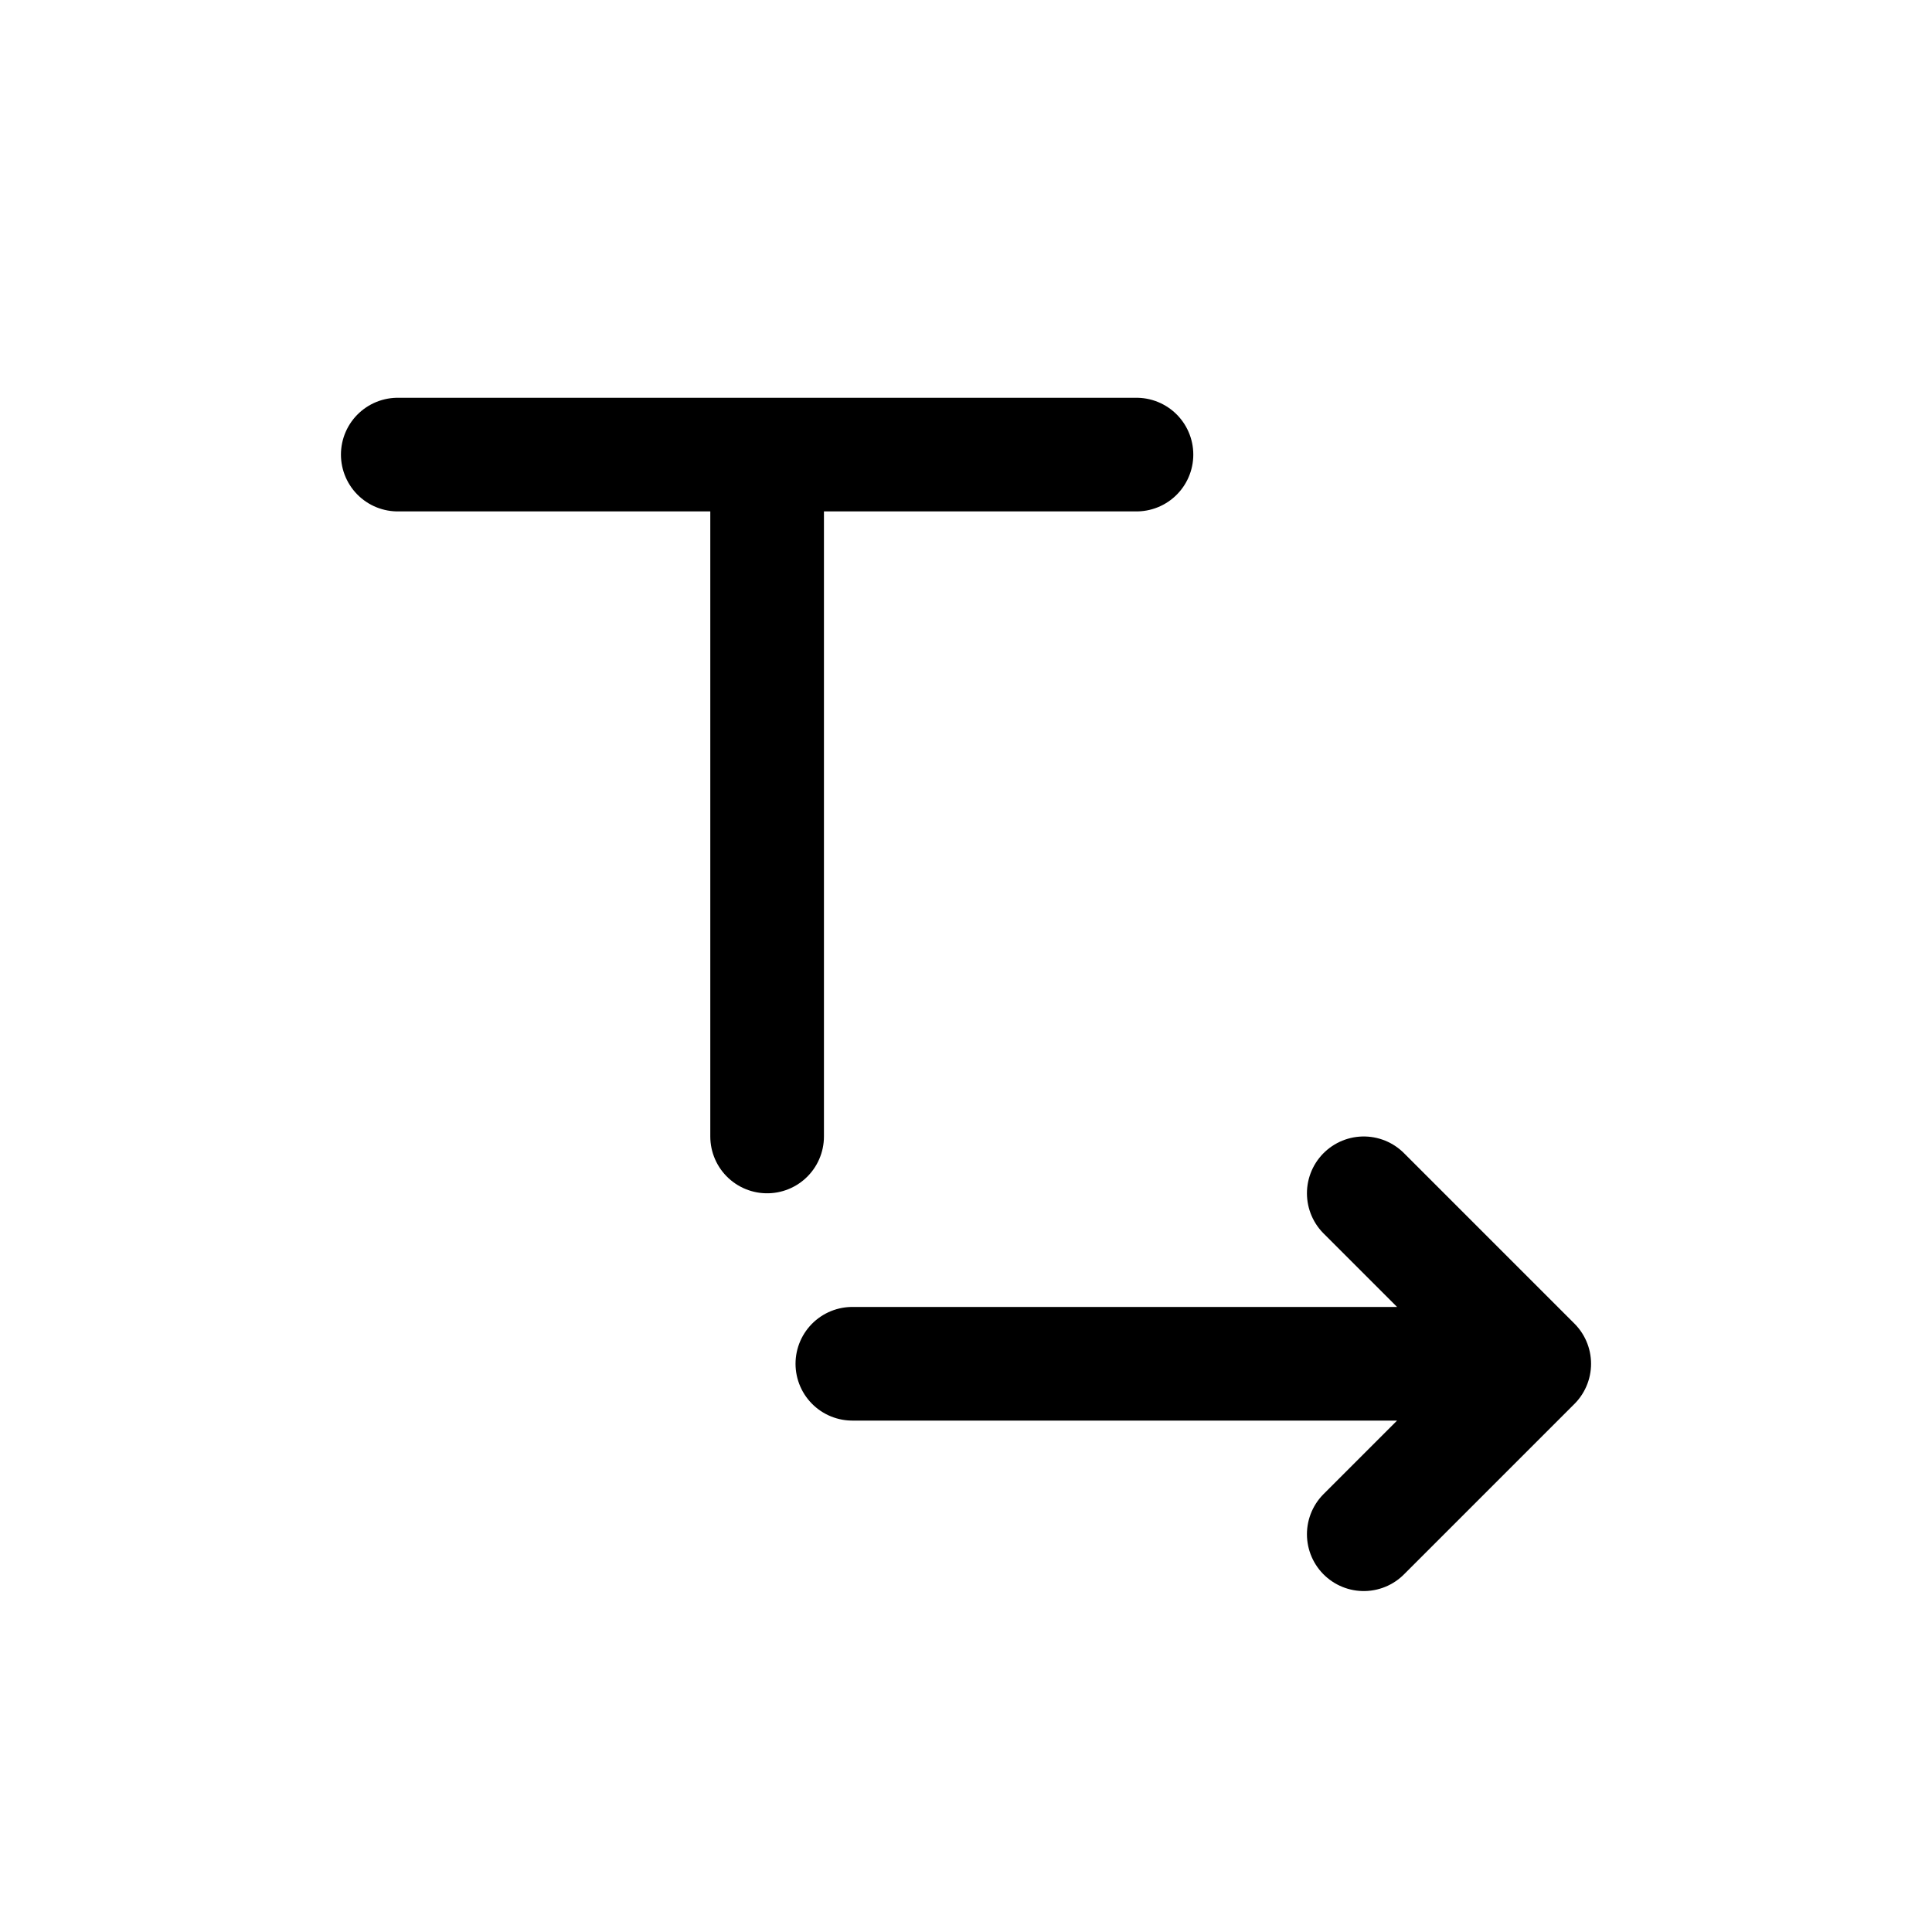
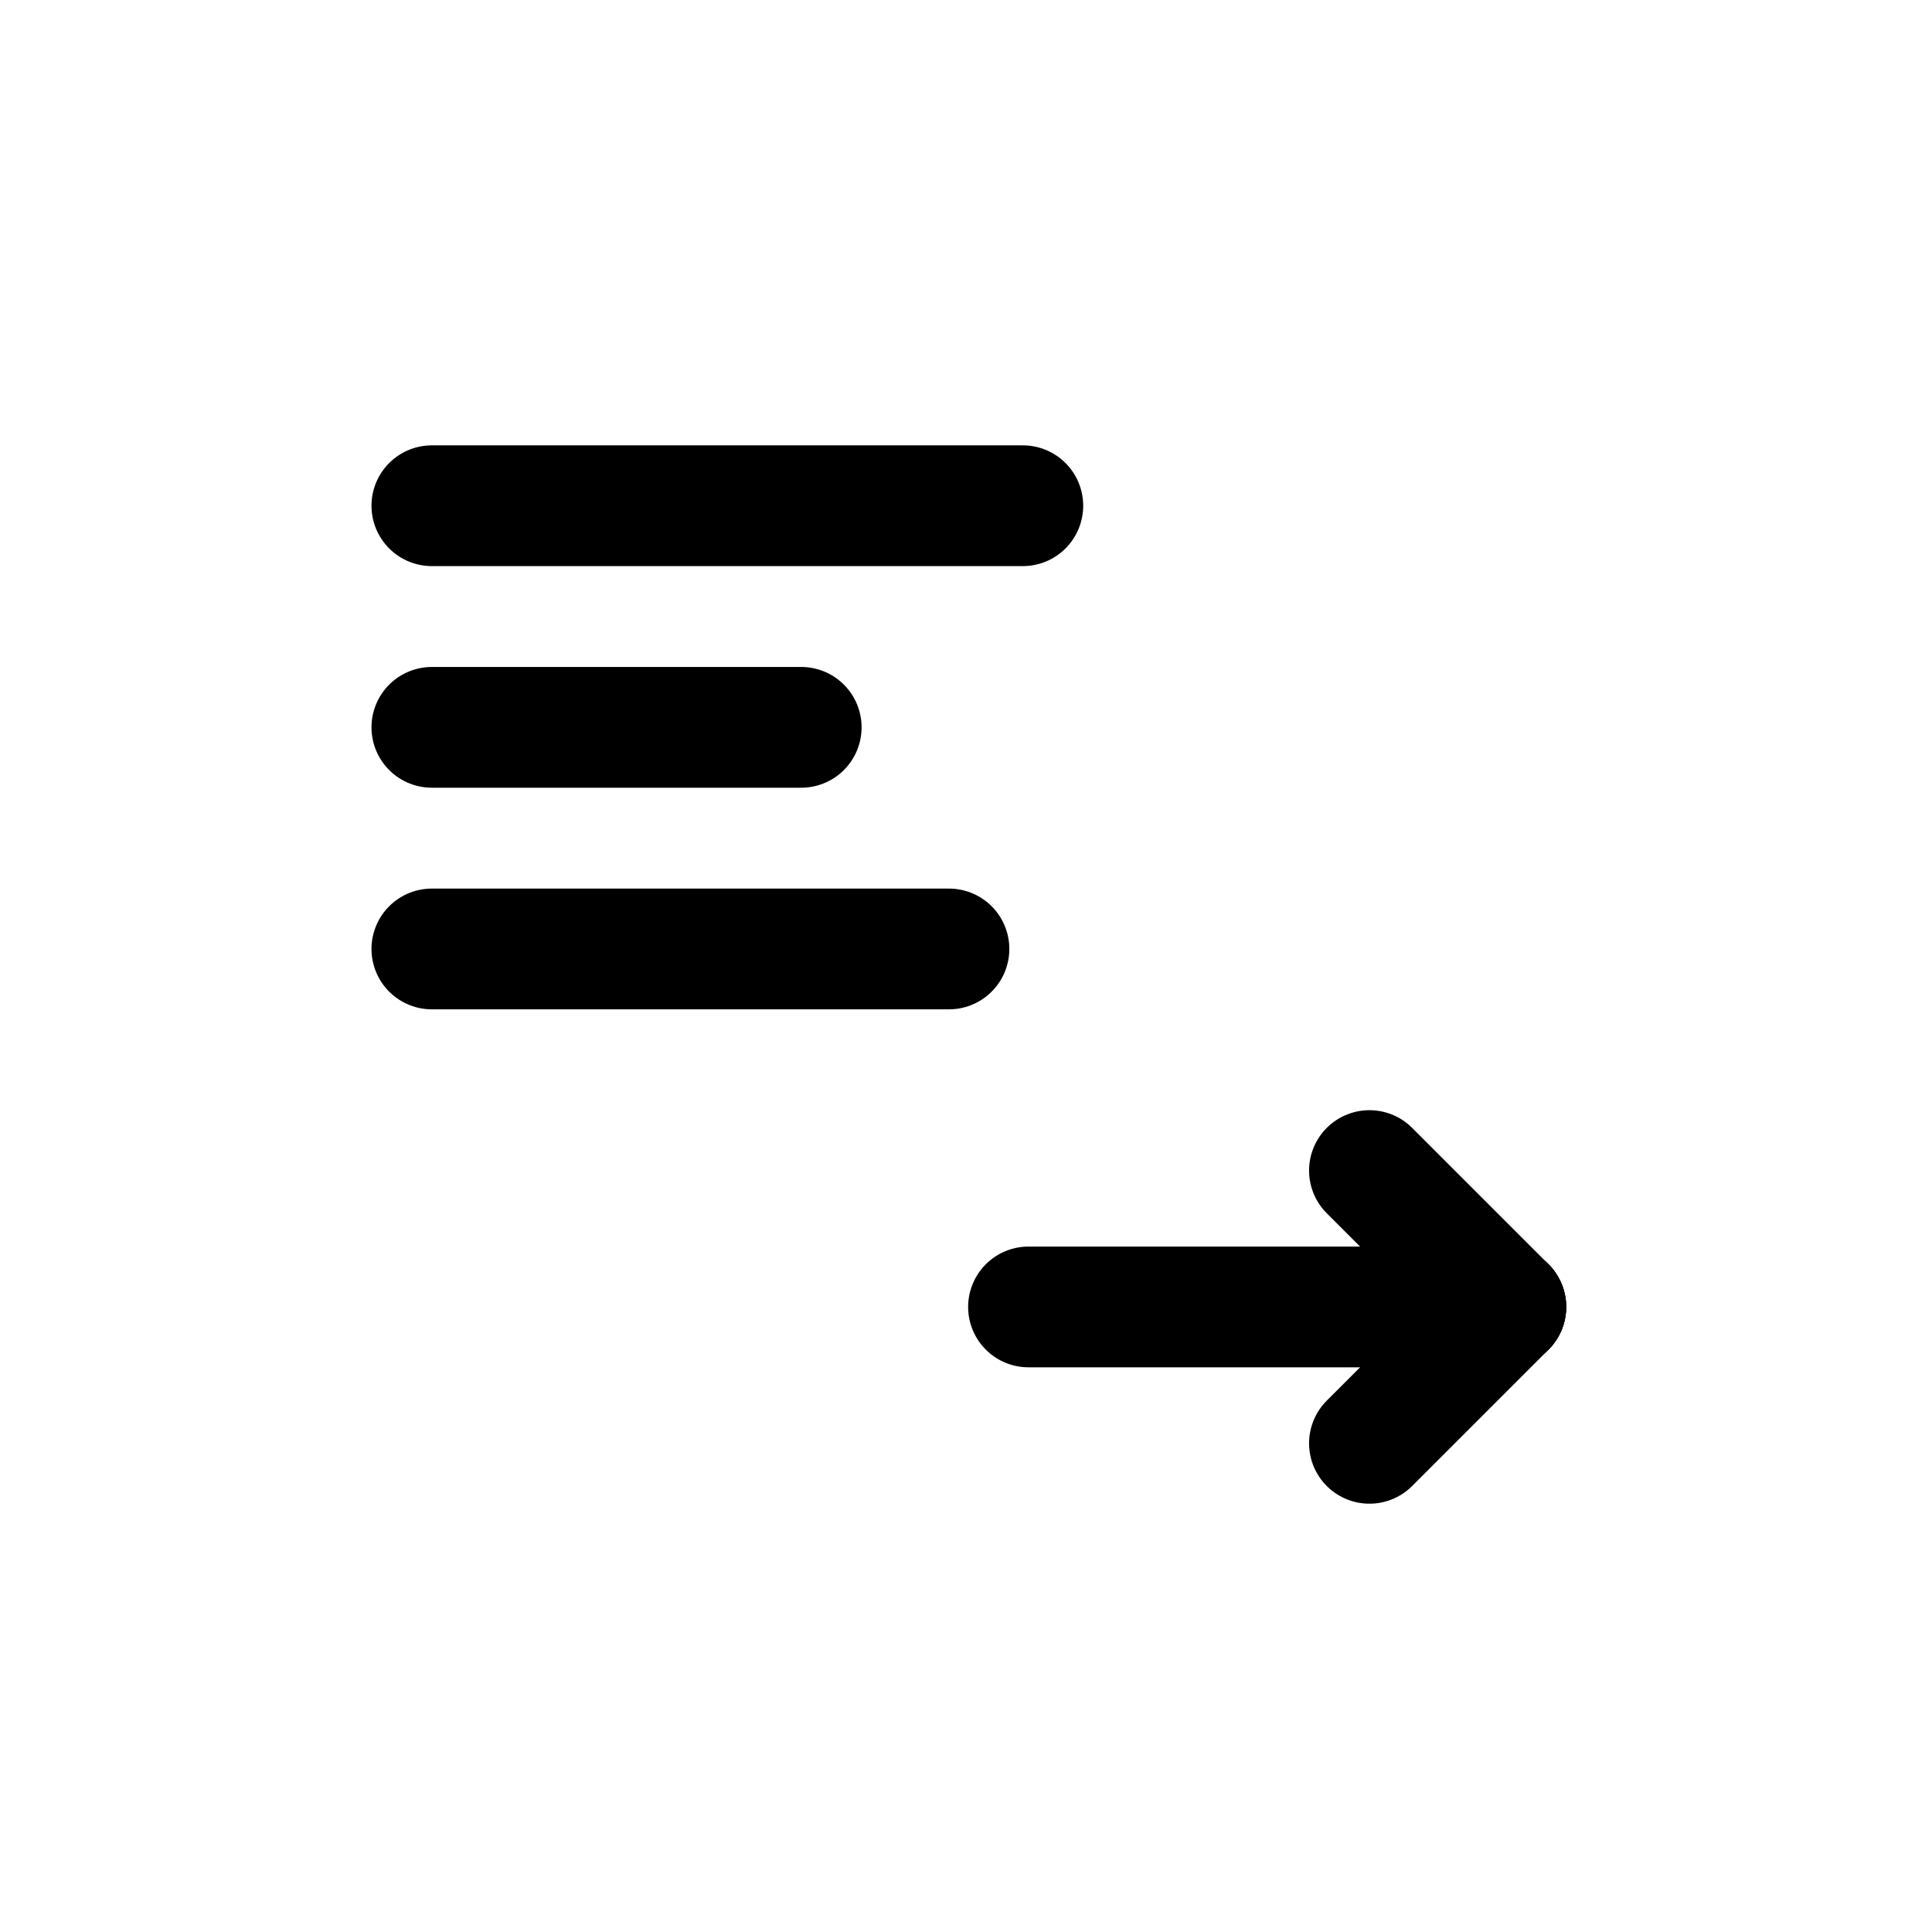
- <svg xmlns="http://www.w3.org/2000/svg" viewBox="-10 -10 68 68" width="96" height="96" fill="none" stroke="#000000" stroke-width="4" stroke-linecap="round" stroke-linejoin="round">
-   <path d="M4 6 H30 M17 6 V30" />
-   <path d="M20 38 H44 M38 32 L44 38 L38 44" />
+ <svg xmlns="http://www.w3.org/2000/svg" viewBox="-5 -5 34 34" width="96" height="96" fill="none" stroke="#000000" stroke-width="2.125" stroke-linecap="round" stroke-linejoin="round">
+   <path d="M2.6 3.9 L13 3.9" />
+   <path d="M2.6 7.8 L9.1 7.8" />
+   <path d="M2.6 11.7 L11.7 11.7" />
+   <path d="M13.1 18 L21.5 18" />
+   <path d="M19.1 20.4 L21.5 18" />
+   <path d="M19.1 15.6 L21.5 18" />
</svg>
